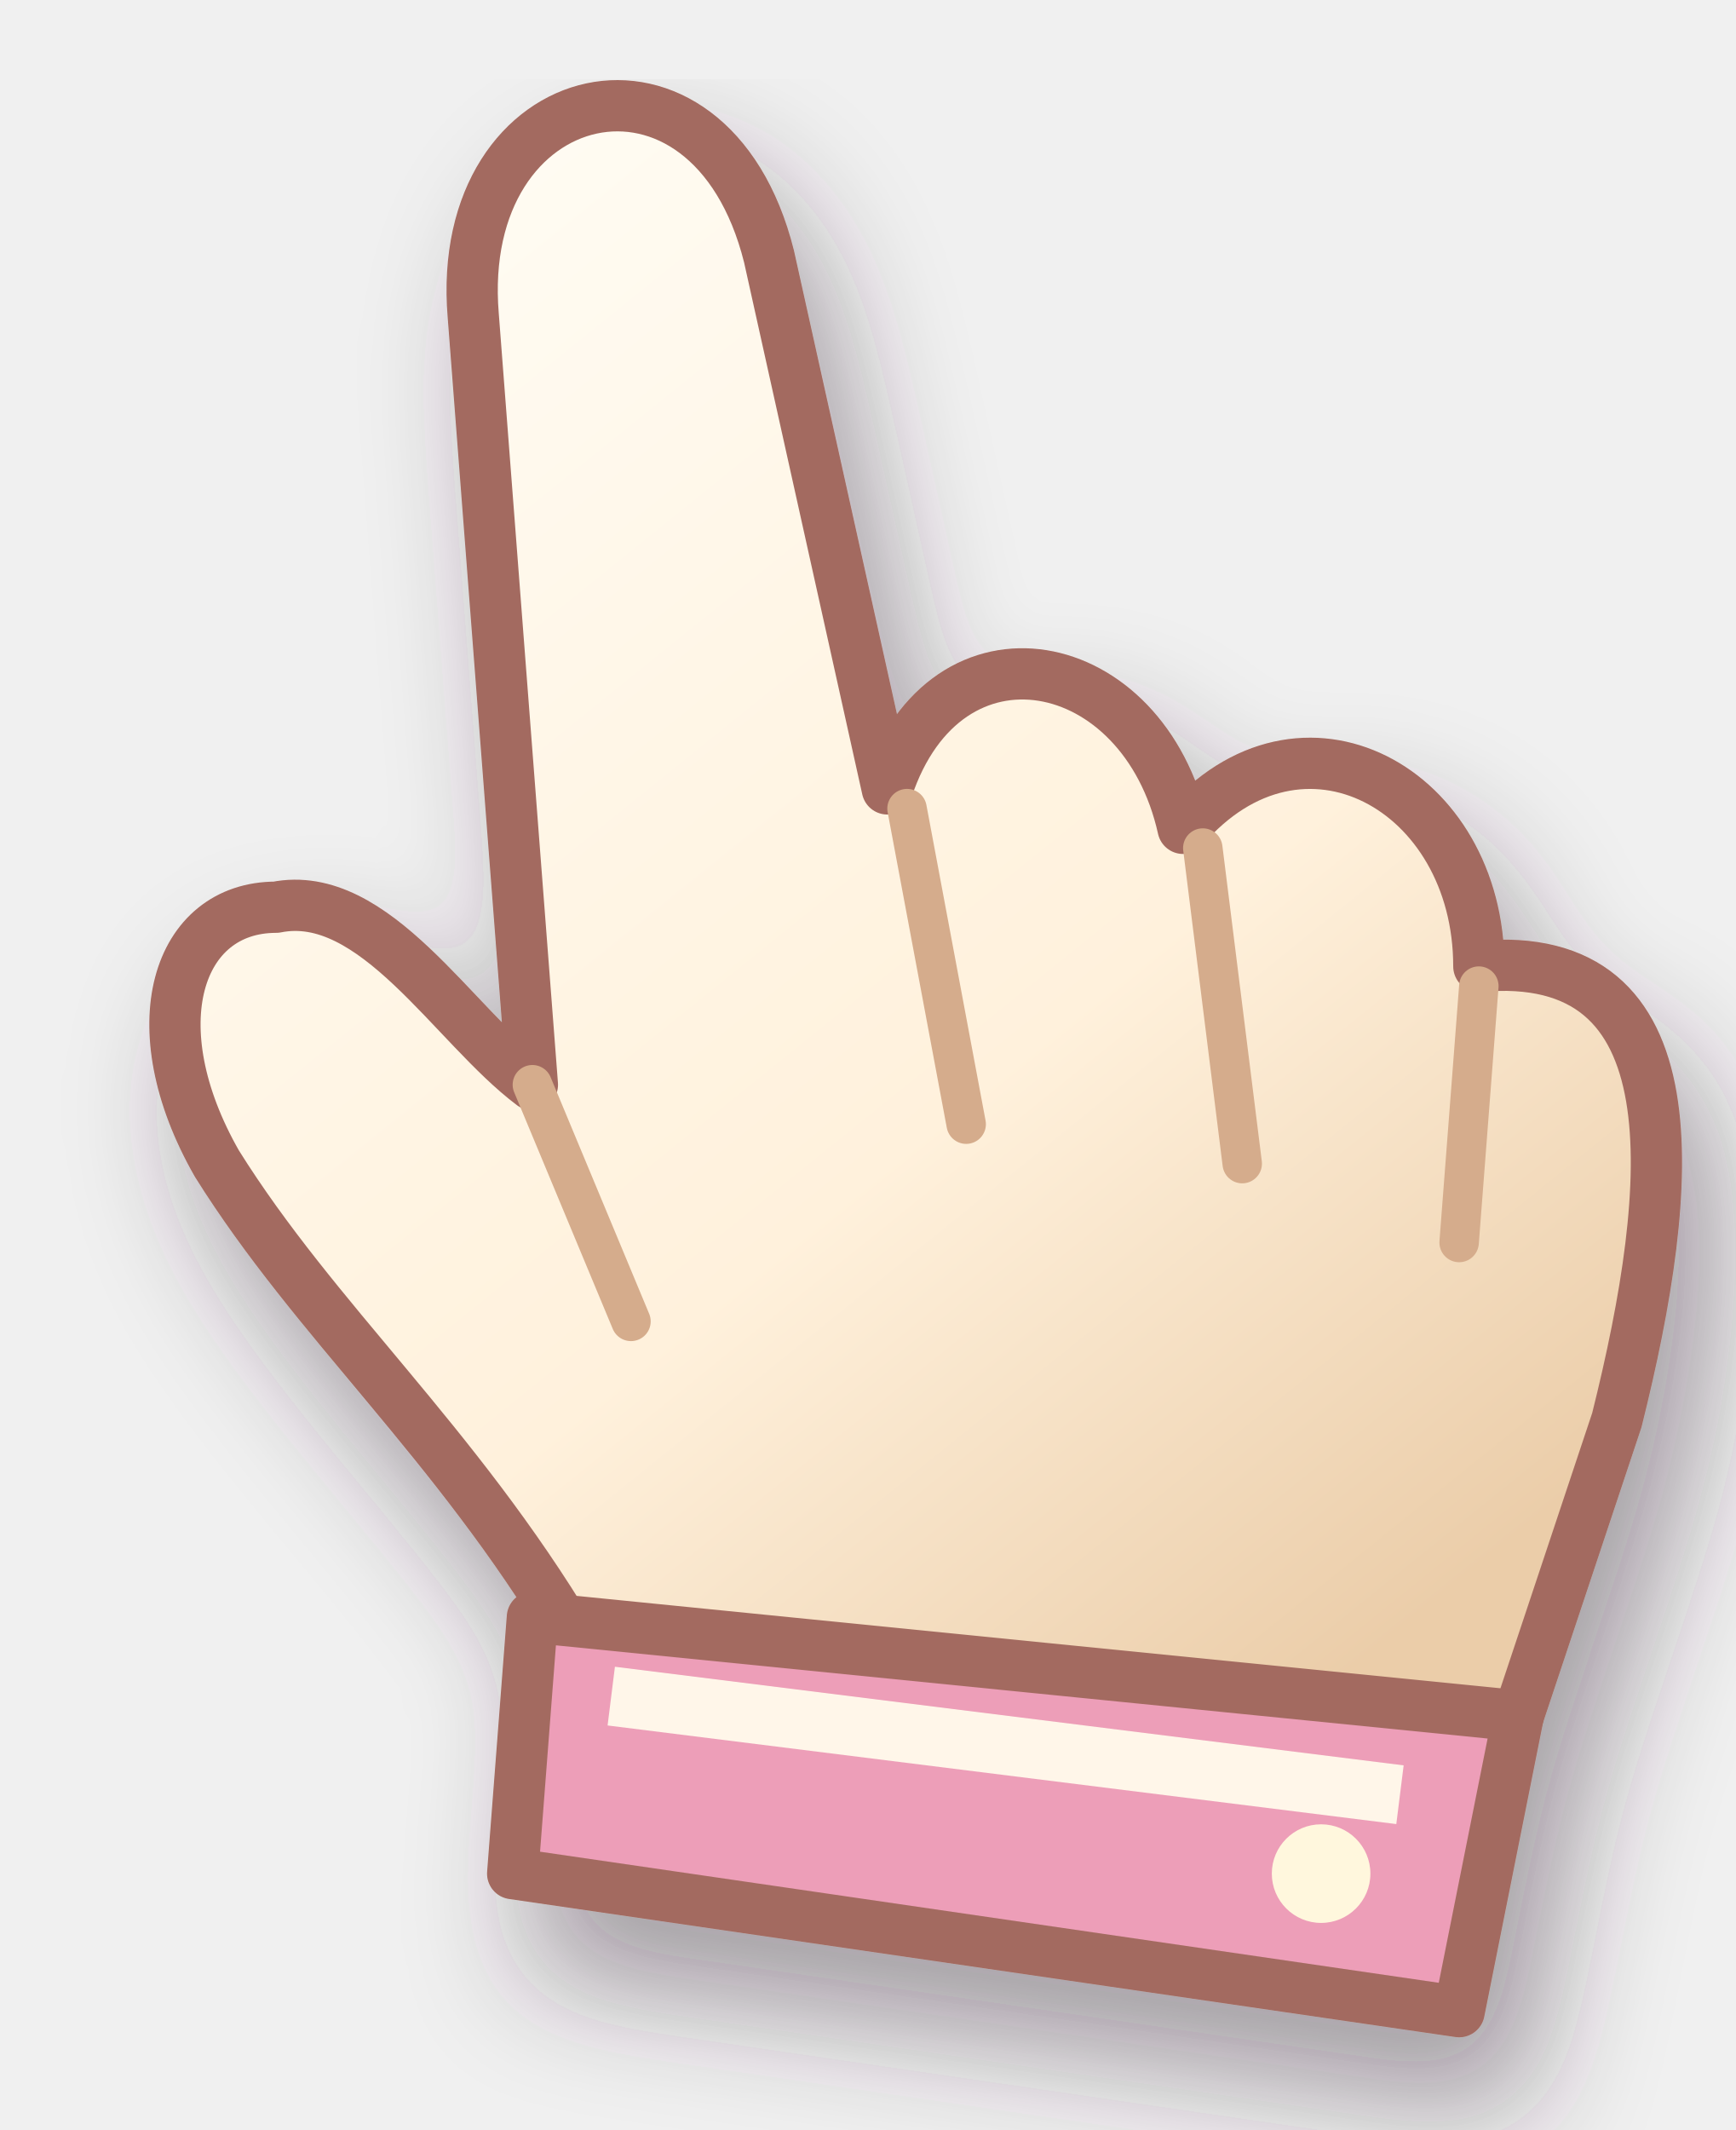
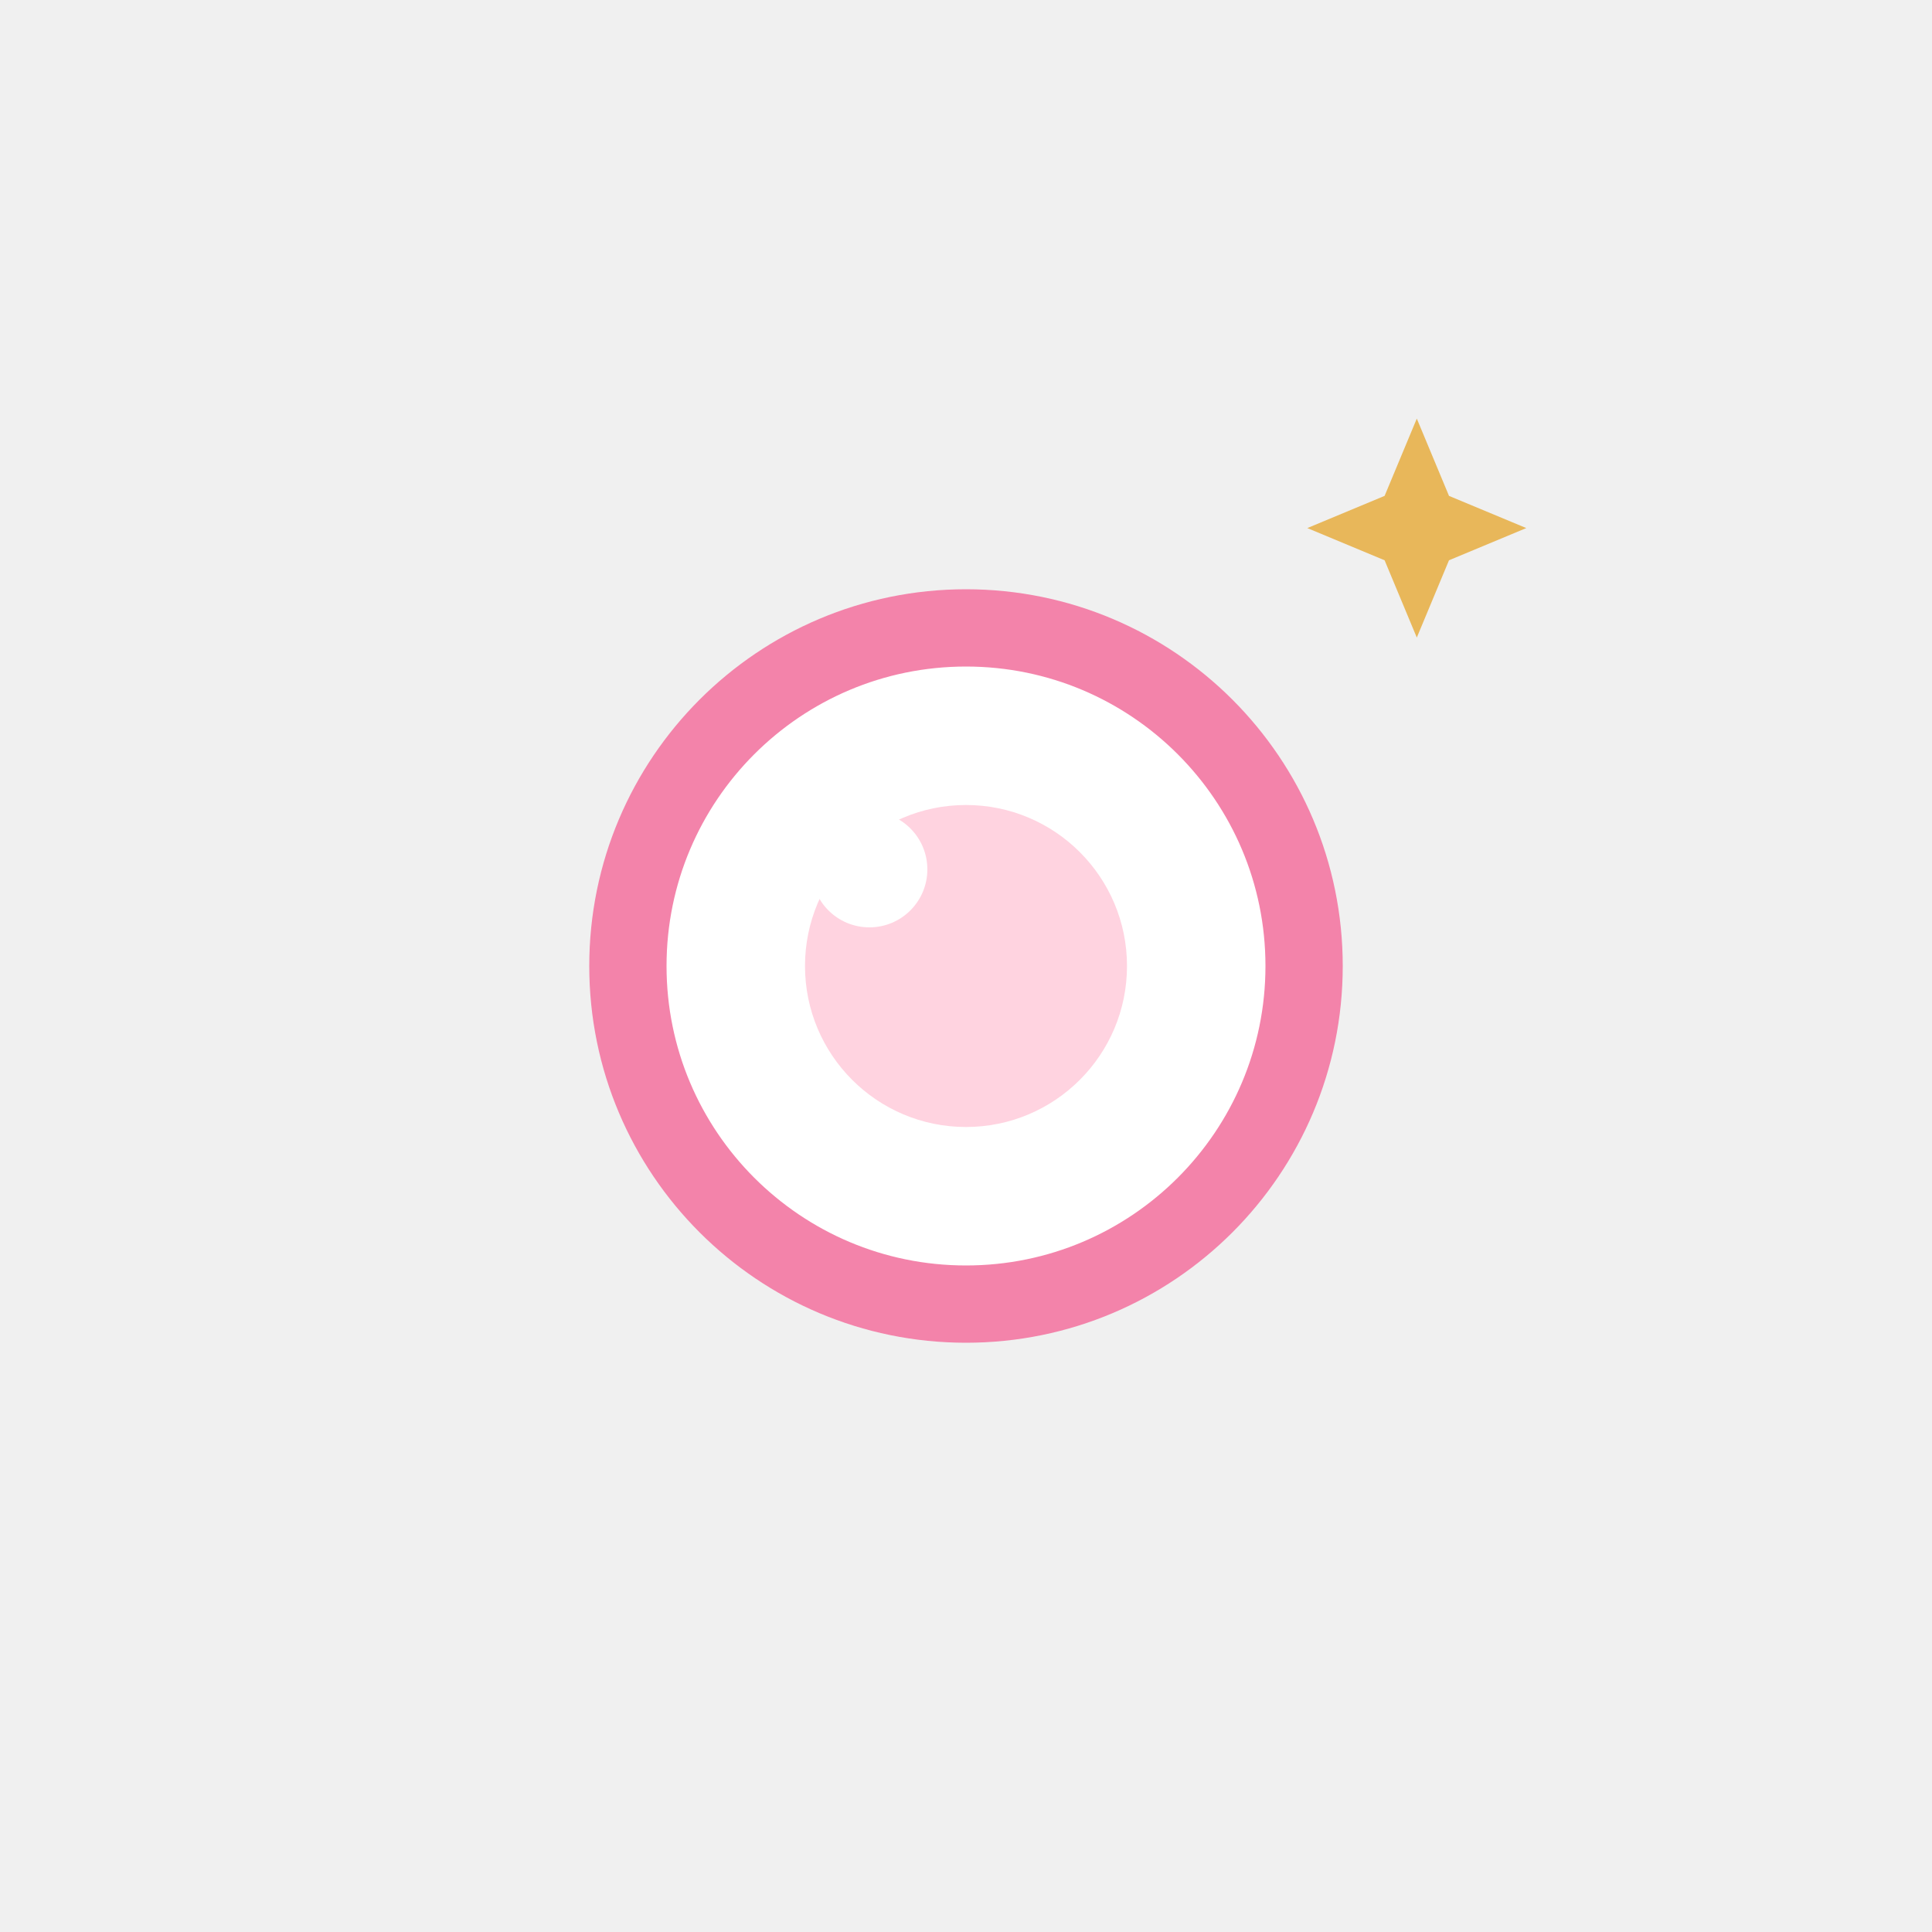
- <svg xmlns="http://www.w3.org/2000/svg" viewBox="0 0 88 108">
-   <defs>
-     <linearGradient id="g" x2=".7" y2="1">
-       <stop stop-color="#fffef8" />
-       <stop offset=".65" stop-color="#fff1dc" />
-       <stop offset="1" stop-color="#ebcda9" />
-     </linearGradient>
-     <filter id="s" x="-40%" y="-30%" width="190%" height="190%">
-       <feDropShadow dx="2" dy="4" stdDeviation="3" flood-color="#392239" flood-opacity=".4" />
-     </filter>
-   </defs>
-   <g filter="url(#s)" stroke="#a36b60" stroke-width="2.6" stroke-linejoin="round">
-     <path fill="url(#g)" d="M29 83C23 73 16 67 11 59C7 52 9 46 14 46C19 45 23 52 27 55L24 16C23 4 36 1 39 13L45 40C48 31 58 33 60 42C66 35 75 40 75 49C86 48 85 60 82 72L76 90Z" />
-     <path d="m46 41 3 16m12-14 2 16m12-9-1 13M27 55l5 12" fill="none" stroke="#d5ac8c" stroke-width="2" stroke-linecap="round" />
-     <path fill="#ed9eb8" d="m27 82 50 5-3 15-48-7Z" />
-     <path d="m31 86 40 5" fill="none" stroke="#fff6e9" stroke-width="3" />
-     <circle cx="67" cy="95" r="2.5" fill="#fff7dd" stroke="none" />
-   </g>
+ <svg xmlns="http://www.w3.org/2000/svg" viewBox="0 0 60 60" width="60" height="60">
+   <circle cx="30" cy="30" r="10" fill="none" stroke="#f383aa" stroke-width="2.4">
+     <animate attributeName="r" values="10;27" dur="1.8s" repeatCount="indefinite" calcMode="spline" keySplines=".2 .6 .3 1" />
+     <animate attributeName="opacity" values=".9;0" dur="1.8s" repeatCount="indefinite" />
+   </circle>
+   <circle cx="30" cy="30" r="10" fill="none" stroke="#f9bdd1" stroke-width="2">
+     <animate attributeName="r" values="10;27" dur="1.8s" begin=".6s" repeatCount="indefinite" calcMode="spline" keySplines=".2 .6 .3 1" />
+     <animate attributeName="opacity" values=".8;0" dur="1.8s" begin=".6s" repeatCount="indefinite" />
+   </circle>
+   <circle cx="30" cy="30" r="10.5" fill="#fff" stroke="#f383aa" stroke-width="2.4" />
+   <circle cx="30" cy="30" r="5" fill="#ffd3e0">
+     <animate attributeName="r" values="5;6.2;5" dur="1.8s" repeatCount="indefinite" />
+   </circle>
+   <circle cx="27" cy="27" r="1.8" fill="#fff" />
+   <path fill="#e8b75a" d="M44 13l1 2.4 2.4 1-2.4 1-1 2.4-1-2.4-2.4-1 2.4-1z">
+     <animate attributeName="opacity" values="0;1;0" dur="1.8s" repeatCount="indefinite" />
+   </path>
</svg>
